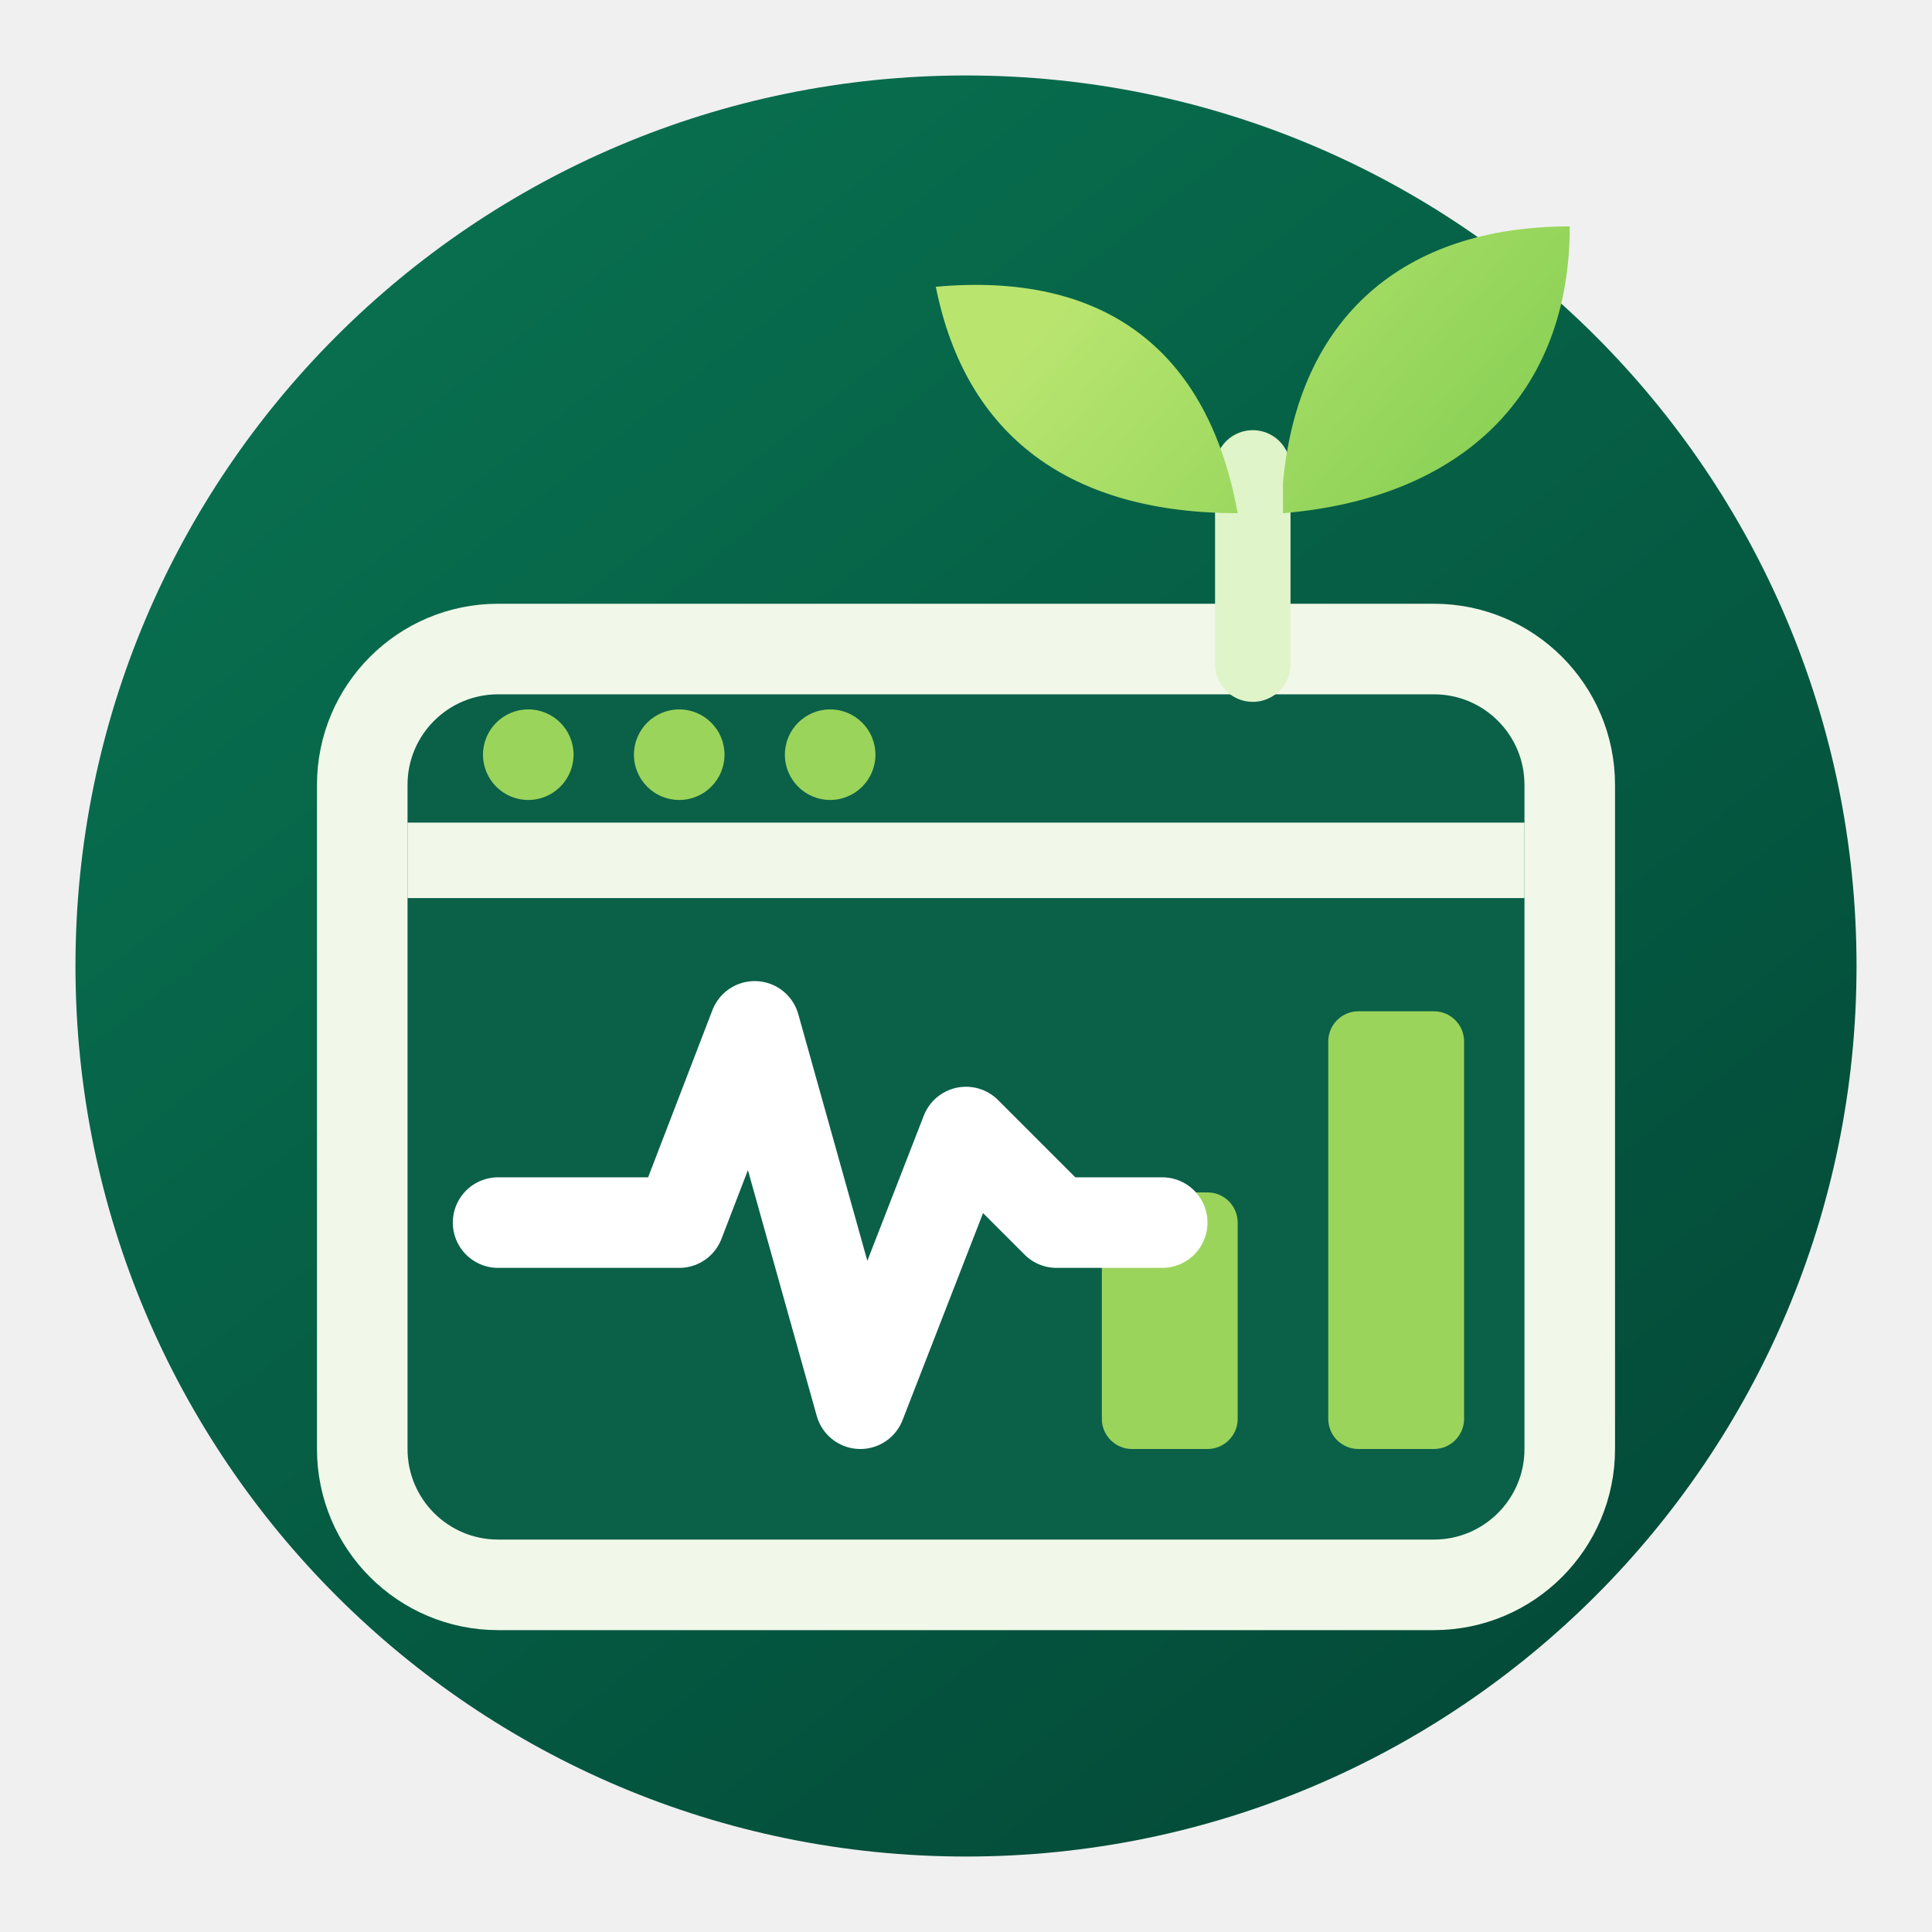
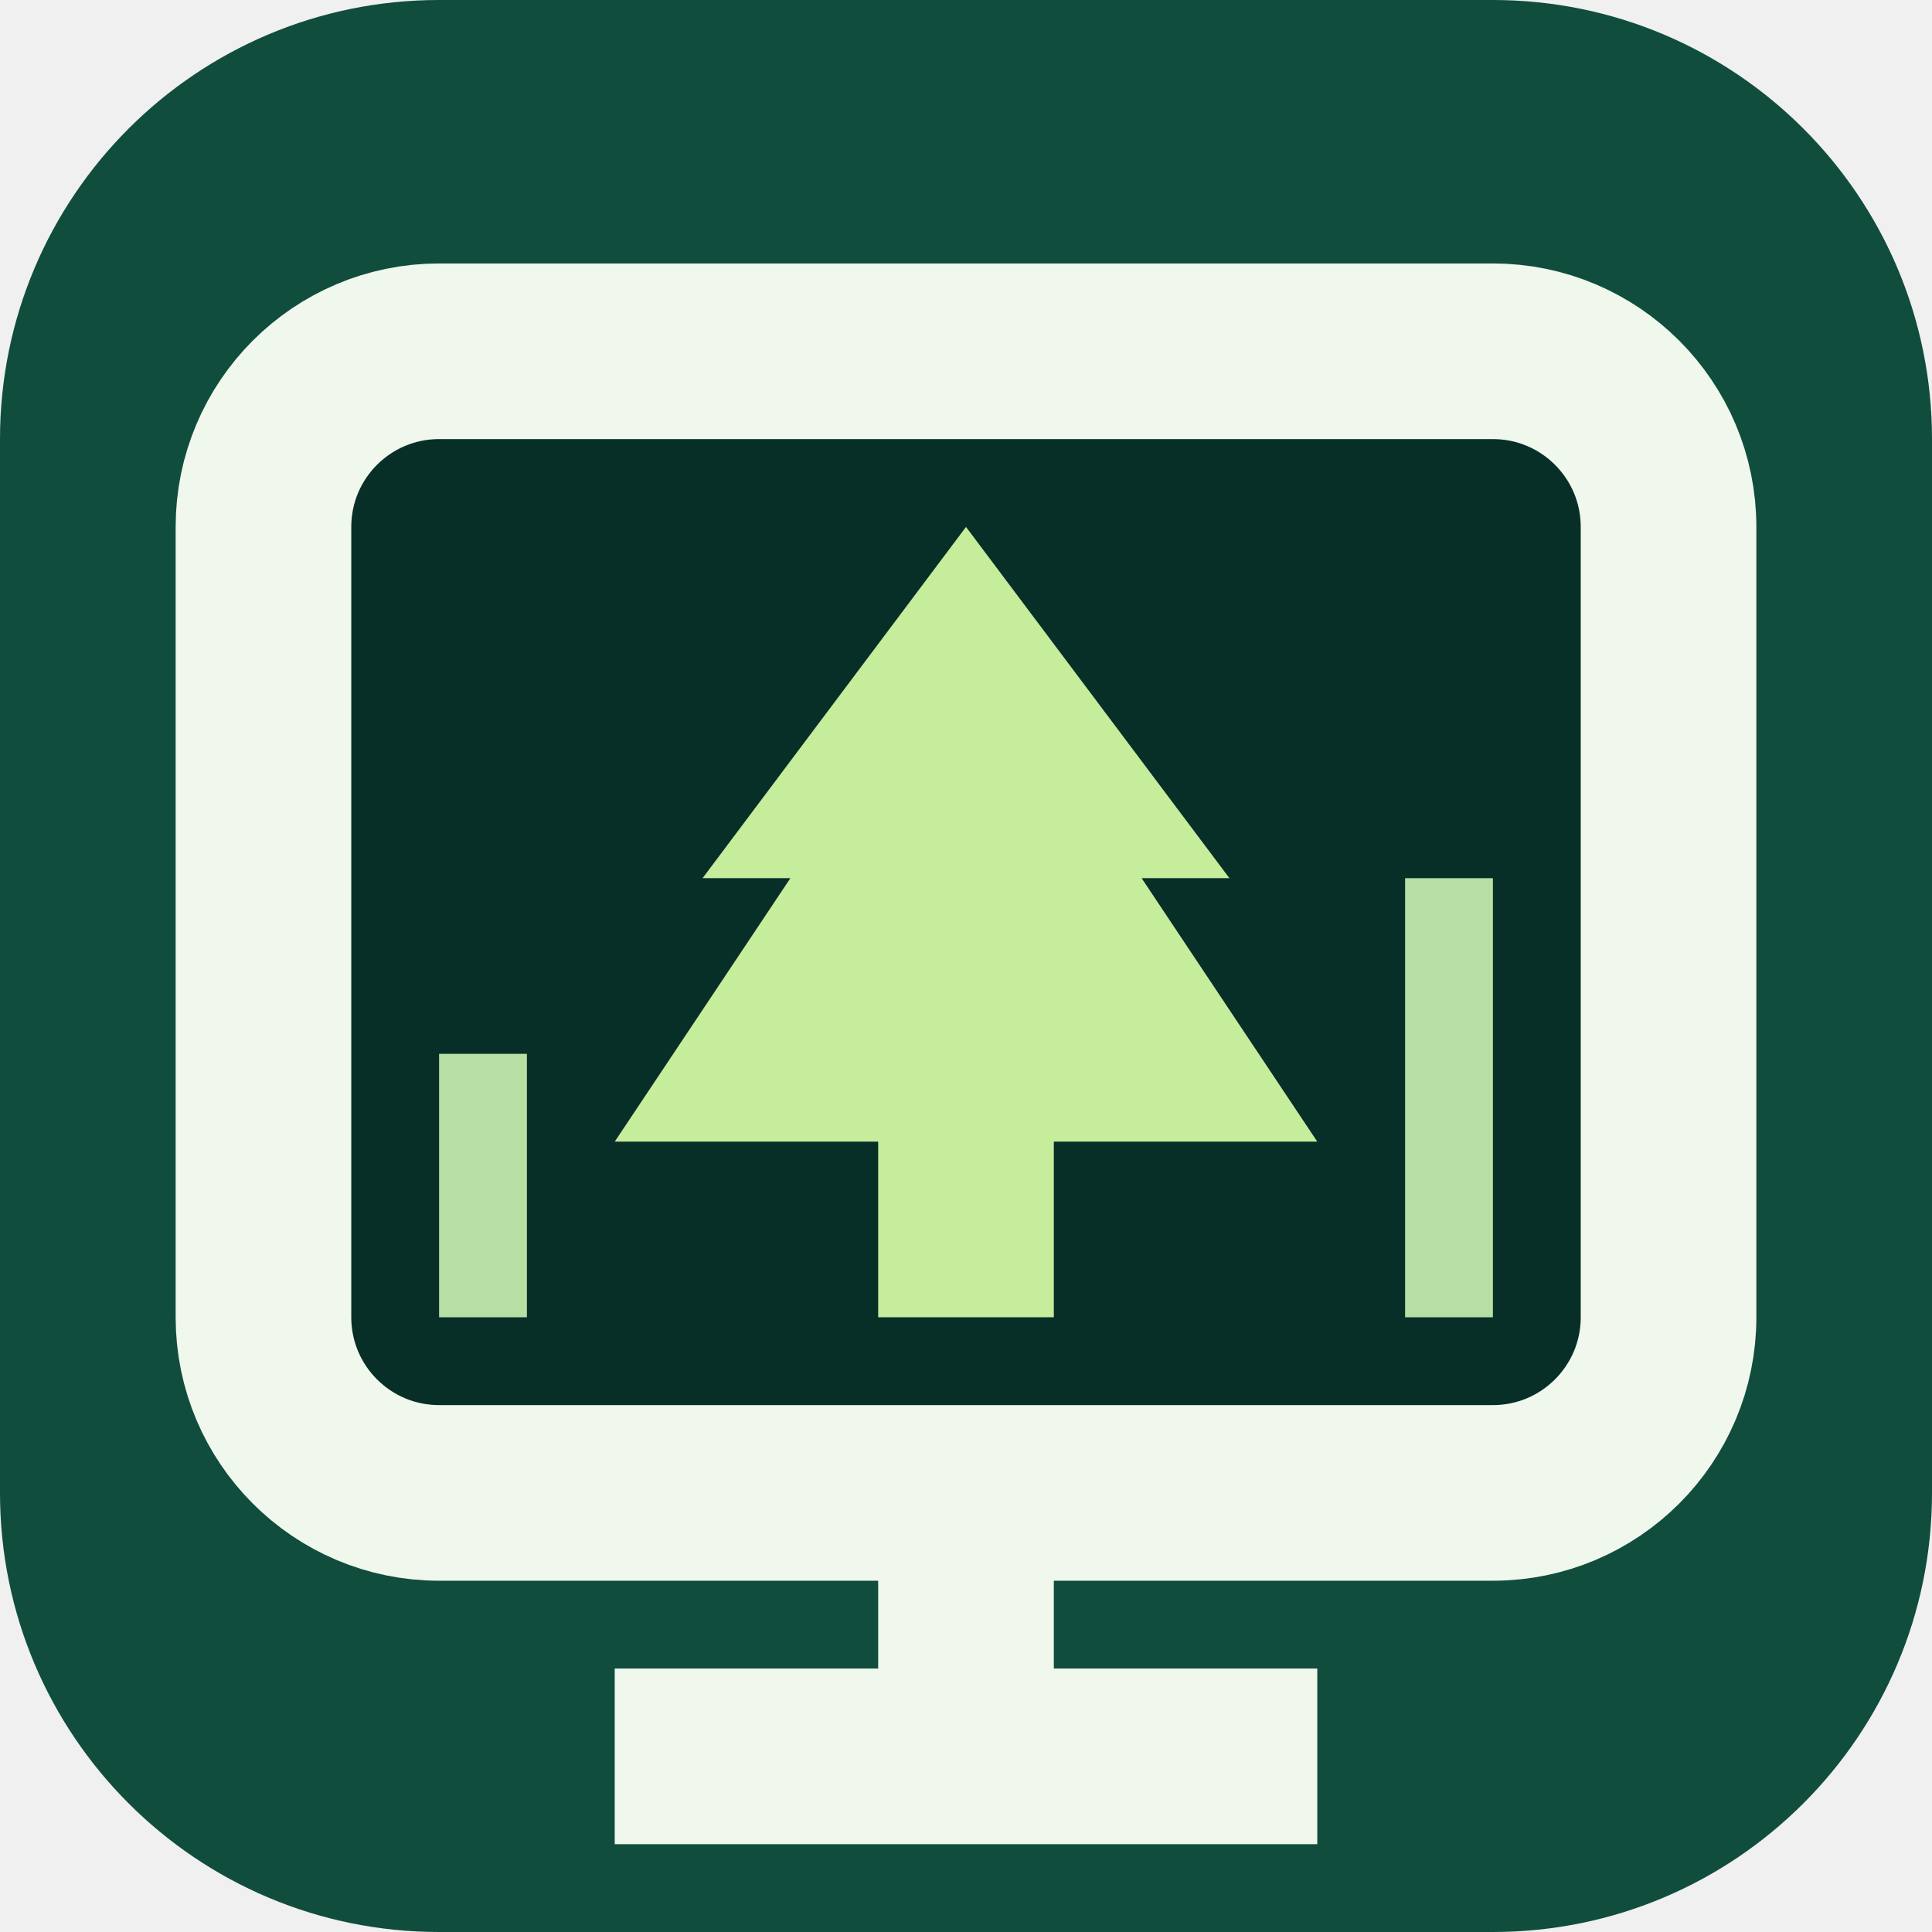
- <svg xmlns="http://www.w3.org/2000/svg" viewBox="0 0 128 128" role="img" aria-label="TaskForest tray monitor">
-   <defs>
-     <linearGradient id="tray-forest" x1="24" y1="14" x2="104" y2="116" gradientUnits="userSpaceOnUse">
-       <stop stop-color="#08704f" />
-       <stop offset="1" stop-color="#034a38" />
-     </linearGradient>
-     <linearGradient id="tray-leaf" x1="72" y1="18" x2="102" y2="44" gradientUnits="userSpaceOnUse">
-       <stop stop-color="#b9e56f" />
-       <stop offset="1" stop-color="#79c94d" />
-     </linearGradient>
-   </defs>
-   <circle cx="64" cy="64" r="59" fill="url(#tray-forest)" />
-   <rect x="24" y="43" width="80" height="62" rx="9" fill="#0b6048" stroke="#f1f8e9" stroke-width="6" />
-   <path d="M27 57h74" fill="none" stroke="#f1f8e9" stroke-width="5" />
-   <g fill="#9bd45b">
-     <circle cx="35" cy="50" r="3" />
-     <circle cx="45" cy="50" r="3" />
-     <circle cx="55" cy="50" r="3" />
-     <rect x="73" y="79" width="9" height="17" rx="2" />
-     <rect x="88" y="67" width="9" height="29" rx="2" />
-   </g>
-   <path d="M33 81h12l5-13 7 25 7-18 6 6h7" fill="none" stroke="#ffffff" stroke-linecap="round" stroke-linejoin="round" stroke-width="6" />
-   <path d="M83 44V31" fill="none" stroke="#dff4c8" stroke-linecap="round" stroke-width="5" />
-   <path d="M82 34c-11 0-18-5-20-15 11-1 18 4 20 15zM85 32c1-11 8-17 19-17 0 11-7 18-19 19z" fill="url(#tray-leaf)" />
+ <svg xmlns="http://www.w3.org/2000/svg" width="22" height="22" viewBox="0 0 22 22" role="img" aria-label="TaskForest forest monitor tray icon">
+   <rect x="0" y="0" width="22" height="22" rx="5" fill="#104d3d" />
+   <rect x="3" y="4" width="16" height="13" rx="2" fill="#082e28" stroke="#f0f7ed" stroke-width="2" />
+   <path d="M10 17h2v2h3v2H7v-2h3z" fill="#f0f7ed" />
+   <path d="m11 6 3 4h-1l2 3h-3v2h-2v-2H7l2-3H8z" fill="#c5ed9b" />
+   <path d="M5 12h1v3H5zM16 10h1v5h-1z" fill="#b7dfa4" />
</svg>
